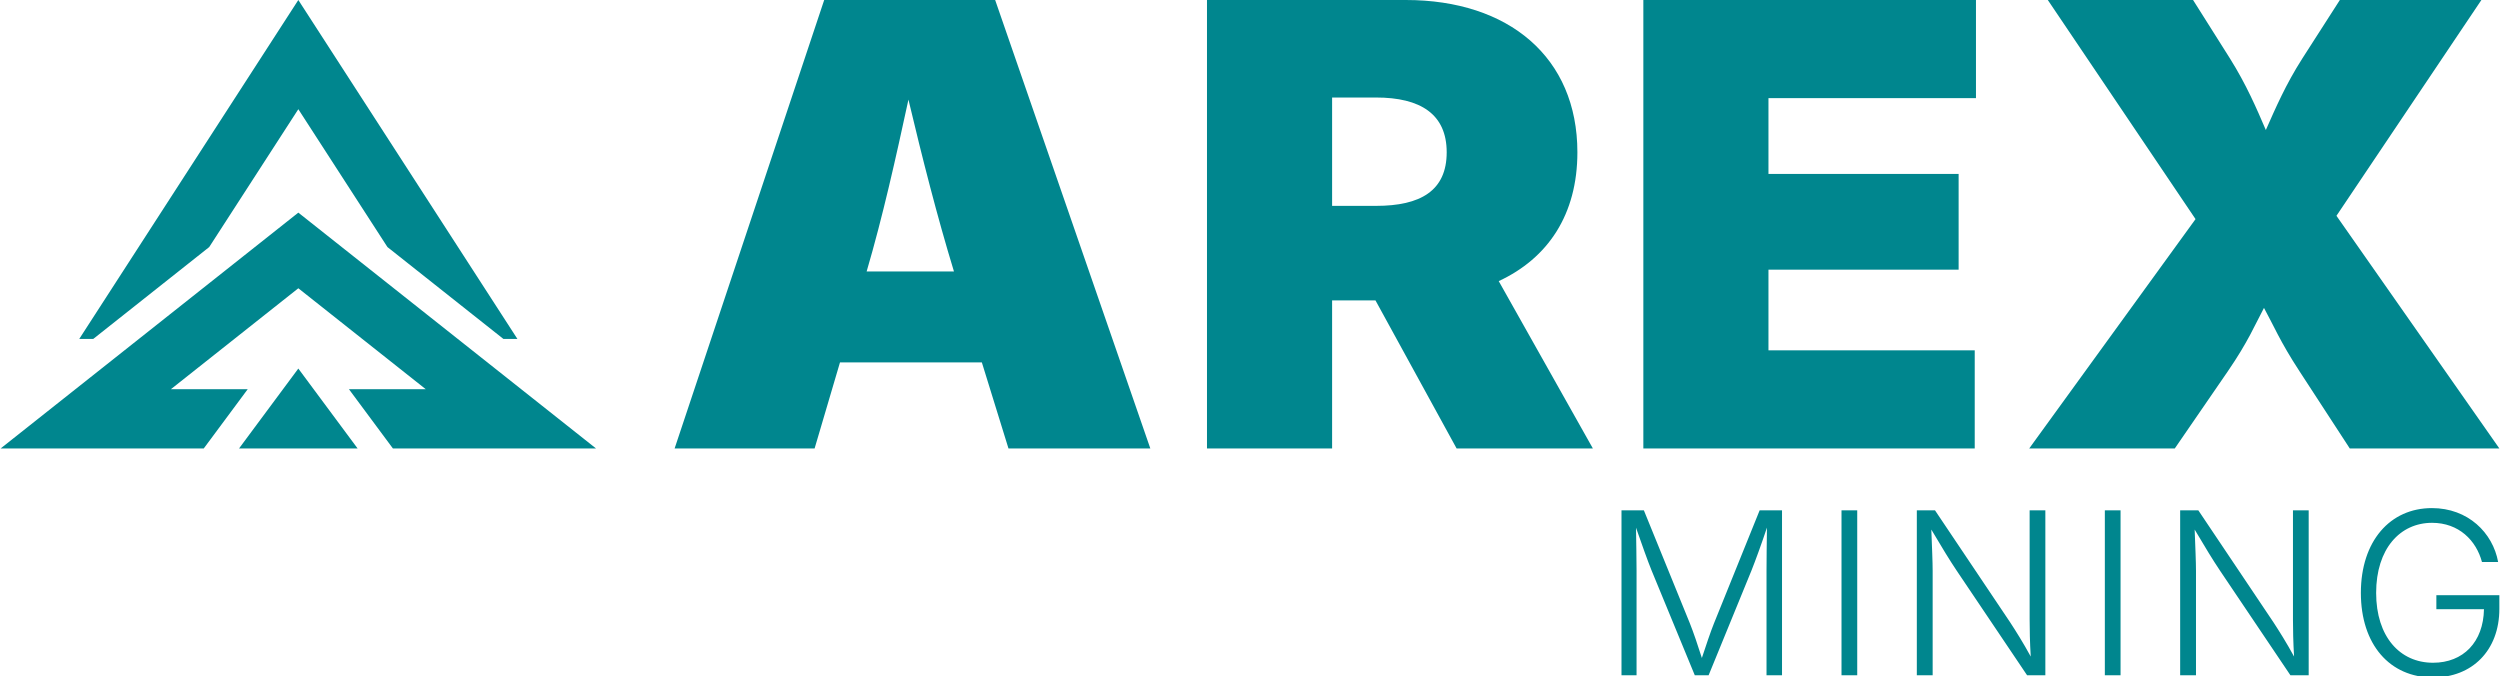
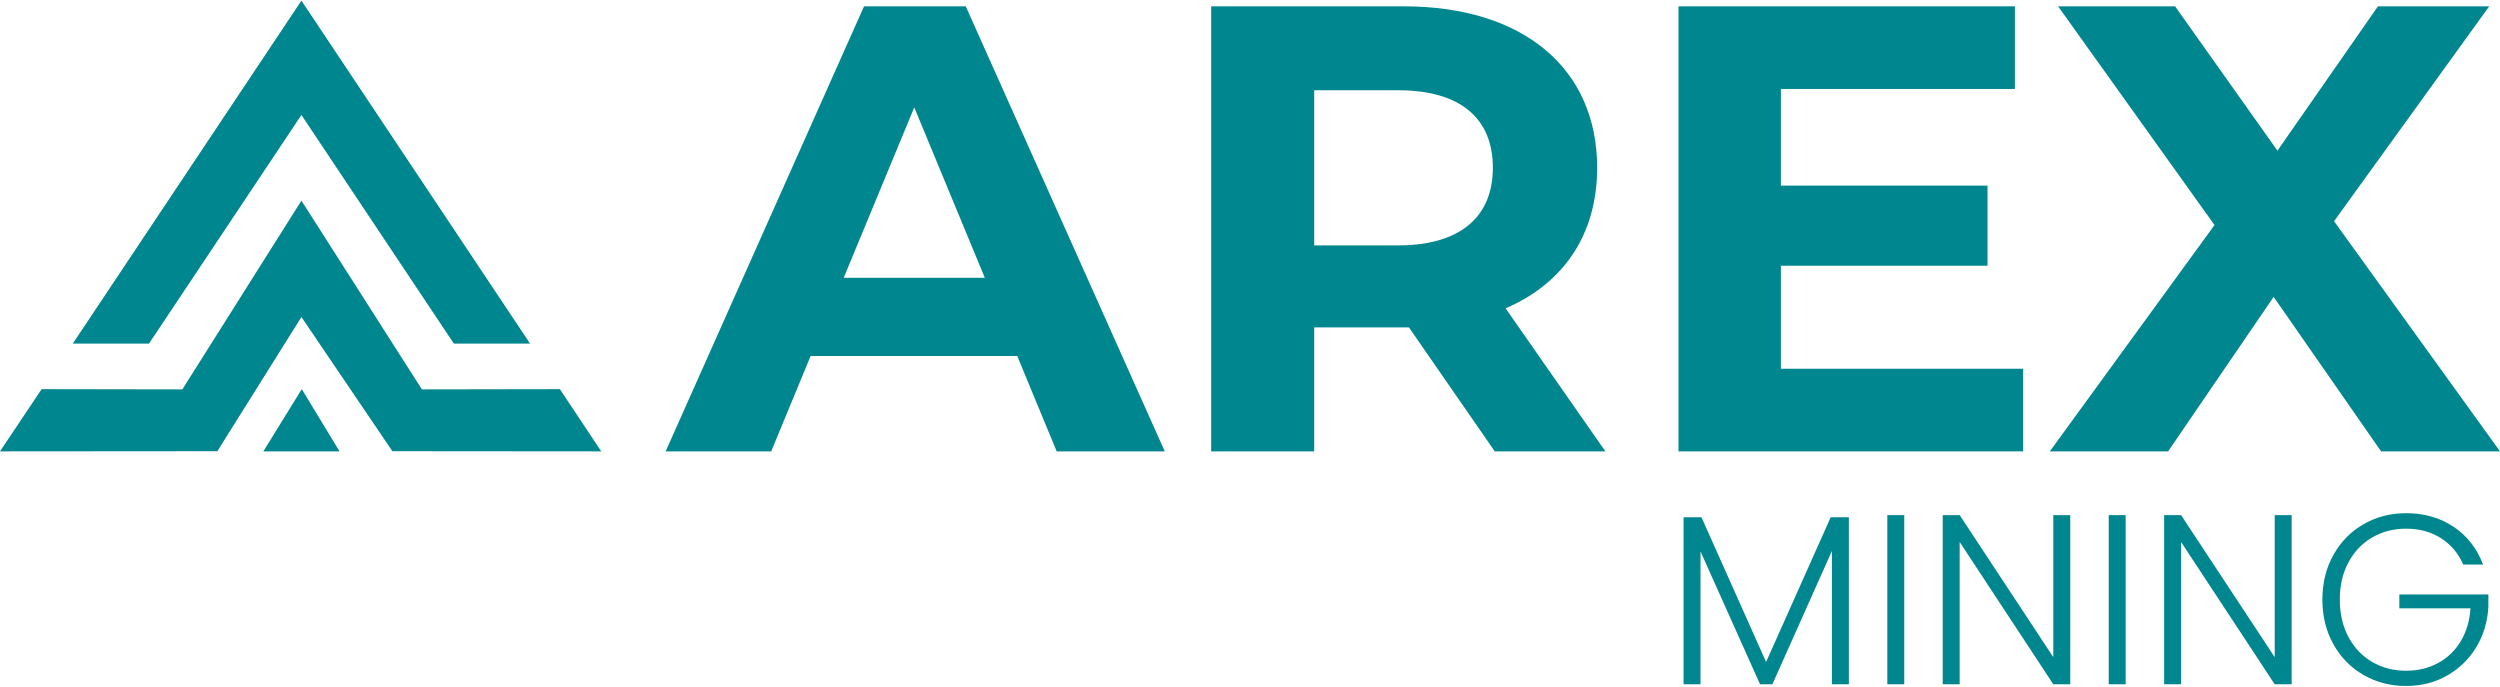
- <svg xmlns="http://www.w3.org/2000/svg" viewBox="0 0 1939 524" width="485" height="131" role="img" aria-labelledby="t">
-   <path fill="#00868E" d="M231.00 84.74 L161.85 191.71 L95.73 244.10 L61.00 263.00 L231.00 0.00 Z M401.00 263.00 L366.27 244.10 L300.15 191.71 L231.00 84.74 L231.00 0.00 Z M95.73 244.10 L71.87 263.00 L61.00 263.00 Z M366.27 244.10 L401.00 263.00 L390.13 263.00 Z M231.00 223.69 L132.14 302.00 L0.00 348.00 L231.00 165.00 Z M462.00 348.00 L329.86 302.00 L231.00 223.69 L231.00 165.00 Z M132.14 302.00 L191.74 302.00 L157.61 348.00 L0.00 348.00 Z M270.26 302.00 L329.86 302.00 L462.00 348.00 L304.39 348.00 Z M231.00 286.00 L277.00 348.00 L185.00 348.00 Z" />
-   <path fill="#00868E" d="M523.0 348.0H631.63L651.337 281.203H761.408L782.077 348.0H892.148L771.742 0.0H639.08ZM672.005 210.668C684.502 168.161 694.596 122.851 704.45 77.307C715.265 122.851 726.8 168.161 739.778 210.668ZM936.119 348.0H1033.213V233.09H1066.859L1129.826 348.0H1235.571L1162.511 218.142C1200.723 200.392 1223.555 166.526 1223.555 118.18C1223.555 44.376 1170.201 0.0 1090.411 0.0H936.119ZM1033.213 159.753V75.672H1067.34C1101.707 75.672 1122.135 88.518 1122.135 118.18C1122.135 148.075 1101.707 159.753 1067.34 159.753ZM1274.735 348.0H1531.889V271.86H1371.829V209.267H1519.392V134.996H1371.829V76.14H1532.851V0.0H1274.735ZM1574.178 348.0H1687.133L1728.23 288.209C1744.092 265.087 1749.379 252.008 1756.349 238.929C1763.559 252.008 1768.846 265.087 1783.987 288.209L1822.92 348.0H1939.0L1812.586 167.46L1925.061 0.0H1815.23L1786.15 45.31C1773.172 65.63 1765.241 84.081 1757.791 100.897C1750.581 84.081 1742.65 65.63 1729.912 45.31L1701.313 0.0H1588.598L1703.236 170.03Z" />
-   <path fill="#00868E" d="M1257.782 524.0H1269.466V442.733C1269.466 433.455 1269.208 420.397 1269.036 409.487C1273.589 422.459 1278.056 435.173 1281.149 442.733L1314.652 524.0H1325.39L1358.636 442.733C1361.729 435.001 1366.453 422.03 1370.663 409.401C1370.491 420.999 1370.319 433.713 1370.319 442.733V524.0H1382.346V396.0H1364.993L1329.514 483.796C1326.851 490.411 1323.157 501.493 1320.15 510.599C1317.229 501.235 1313.449 490.239 1310.872 483.796L1275.135 396.0H1257.782ZM1440.707 396.0H1428.509V524.0H1440.707ZM1486.956 524.0H1499.24V442.991C1499.24 436.118 1498.725 424.693 1498.209 410.948C1506.972 425.723 1512.126 434.228 1518.054 443.077L1572.518 524.0H1586.692V396.0H1574.494V480.703C1574.494 488.091 1574.666 498.314 1575.353 509.482C1569.511 498.744 1563.584 489.38 1559.374 482.937L1501.044 396.0H1486.956ZM1645.054 396.0H1632.855V524.0H1645.054ZM1691.302 524.0H1703.587V442.991C1703.587 436.118 1703.071 424.693 1702.556 410.948C1711.318 425.723 1716.472 434.228 1722.4 443.077L1776.864 524.0H1791.039V396.0H1778.84V480.703C1778.84 488.091 1779.012 498.314 1779.699 509.482C1773.858 498.744 1767.93 489.38 1763.721 482.937L1705.391 396.0H1691.302ZM1887.542 525.718C1917.781 525.718 1939.0 504.843 1939.0 472.456V461.89H1890.119V472.714H1927.059C1926.63 498.228 1910.995 514.293 1887.542 514.293C1861.77 514.293 1843.387 494.019 1843.387 460.086C1843.387 425.809 1861.942 405.707 1886.769 405.707C1907.558 405.707 1921.046 419.366 1925.513 436.118H1938.055C1933.932 413.439 1914.689 394.282 1886.683 394.282C1854.211 394.282 1831.532 419.882 1831.532 460.086C1831.532 500.118 1853.953 525.718 1887.542 525.718Z" />
+ <svg xmlns="http://www.w3.org/2000/svg" viewBox="38.70 1058.60 426.25 116.85" width="426" height="117" role="img" aria-labelledby="t">
+   <g fill="#00868E">
+     <path fill-rule="nonzero" d="M90.093 1058.600 L51.114 1117.070 L64.107 1117.070 L90.093 1078.090 L116.079 1117.070 L129.072 1117.070 L90.093 1058.600 Z" />
+     <path fill-rule="nonzero" d="M45.798 1124.840 L69.790 1124.880 L90.093 1092.700 L110.633 1124.880 L134.156 1124.840 L141.216 1135.450 L105.601 1135.420 L90.093 1112.540 L75.758 1135.420 L38.698 1135.450" />
+     <path fill-rule="nonzero" d="M96.589 1135.450 L83.599 1135.450 L90.153 1124.840" />
+     <path fill-rule="nonzero" d="M206.615 1105.860 L194.581 1076.800 L182.548 1105.860 L206.615 1105.860 Z M212.144 1119.190 L176.910 1119.190 L170.189 1135.450 L152.192 1135.450 L186.017 1059.570 L203.363 1059.570 L237.296 1135.450 L218.866 1135.450 L212.144 1119.190 Z" />
+     <path fill-rule="nonzero" d="M277.080 1073.880 L262.770 1073.880 L262.770 1100.330 L277.080 1100.330 C287.813 1100.330 293.234 1095.340 293.234 1087.100 C293.234 1078.760 287.813 1073.880 277.080 1073.880 Z M293.559 1135.450 L278.923 1114.310 L278.055 1114.310 L262.770 1114.310 L262.770 1135.450 L245.206 1135.450 L245.206 1059.570 L278.055 1059.570 C298.329 1059.570 311.013 1070.080 311.013 1087.100 C311.013 1098.490 305.267 1106.830 295.402 1111.060 L312.422 1135.450 L293.559 1135.450 Z" />
+     <path fill-rule="nonzero" d="M383.645 1121.360 L383.645 1135.450 L324.886 1135.450 L324.886 1059.570 L382.236 1059.570 L382.236 1073.660 L342.341 1073.660 L342.341 1090.140 L377.574 1090.140 L377.574 1103.800 L342.341 1103.800 L342.341 1121.360 L383.645 1121.360 Z" />
+     <path fill-rule="nonzero" d="M444.678 1135.450 L426.357 1109.110 L408.361 1135.450 L388.196 1135.450 L416.275 1096.860 L389.605 1059.570 L409.554 1059.570 L427.008 1084.180 L444.137 1059.570 L463.108 1059.570 L436.656 1096.210 L464.952 1135.450 L444.678 1135.450 Z" />
+     <path fill-rule="nonzero" d="M353.929 1146.690 L353.929 1175.160 L351.040 1175.160 L351.040 1152.430 L340.891 1175.160 L338.787 1175.160 L328.638 1152.510 L328.638 1175.160 L325.750 1175.160 L325.750 1146.690 L328.803 1146.690 L339.819 1171.360 L350.834 1146.690 L353.929 1146.690 Z" />
+     <path fill-rule="nonzero" d="M363.376 1146.320 L363.376 1175.160 L360.489 1175.160 L360.489 1146.320 L363.376 1146.320 Z" />
+     <path fill-rule="nonzero" d="M391.679 1175.160 L388.790 1175.160 L372.824 1150.900 L372.824 1175.160 L369.936 1175.160 L369.936 1146.320 L372.824 1146.320 L388.790 1170.540 L388.790 1146.320 L391.679 1146.320 L391.679 1175.160 Z" />
+     <path fill-rule="nonzero" d="M401.125 1146.320 L401.125 1175.160 L398.238 1175.160 L398.238 1146.320 L401.125 1146.320 Z" />
+     <path fill-rule="nonzero" d="M429.428 1175.160 L426.539 1175.160 L410.573 1150.900 L410.573 1175.160 L407.685 1175.160 L407.685 1146.320 L410.573 1146.320 L426.539 1170.540 L426.539 1146.320 L429.428 1146.320 L429.428 1175.160 Z" />
+     <path fill-rule="nonzero" d="M458.678 1154.740 C457.853 1152.840 456.594 1151.350 454.903 1150.260 C453.211 1149.180 451.224 1148.630 448.942 1148.630 C446.796 1148.630 444.870 1149.130 443.165 1150.120 C441.460 1151.110 440.113 1152.520 439.122 1154.350 C438.132 1156.180 437.636 1158.300 437.636 1160.720 C437.636 1163.140 438.132 1165.270 439.122 1167.120 C440.113 1168.960 441.460 1170.370 443.165 1171.360 C444.870 1172.350 446.796 1172.850 448.942 1172.850 C450.949 1172.850 452.758 1172.420 454.367 1171.550 C455.975 1170.680 457.268 1169.450 458.245 1167.840 C459.221 1166.230 459.778 1164.350 459.916 1162.210 L447.787 1162.210 L447.787 1159.850 L462.968 1159.850 L462.968 1161.960 C462.831 1164.490 462.144 1166.780 460.905 1168.830 C459.668 1170.880 458.011 1172.490 455.934 1173.670 C453.857 1174.860 451.527 1175.450 448.942 1175.450 C446.274 1175.450 443.853 1174.820 441.680 1173.570 C439.507 1172.320 437.794 1170.570 436.544 1168.330 C435.292 1166.090 434.667 1163.550 434.667 1160.720 C434.667 1157.890 435.292 1155.350 436.544 1153.110 C437.794 1150.870 439.507 1149.120 441.680 1147.870 C443.853 1146.620 446.274 1145.990 448.942 1145.990 C452.021 1145.990 454.717 1146.760 457.028 1148.300 C459.338 1149.840 461.015 1151.990 462.061 1154.740 L458.678 1154.740 Z" />
+   </g>
</svg>
